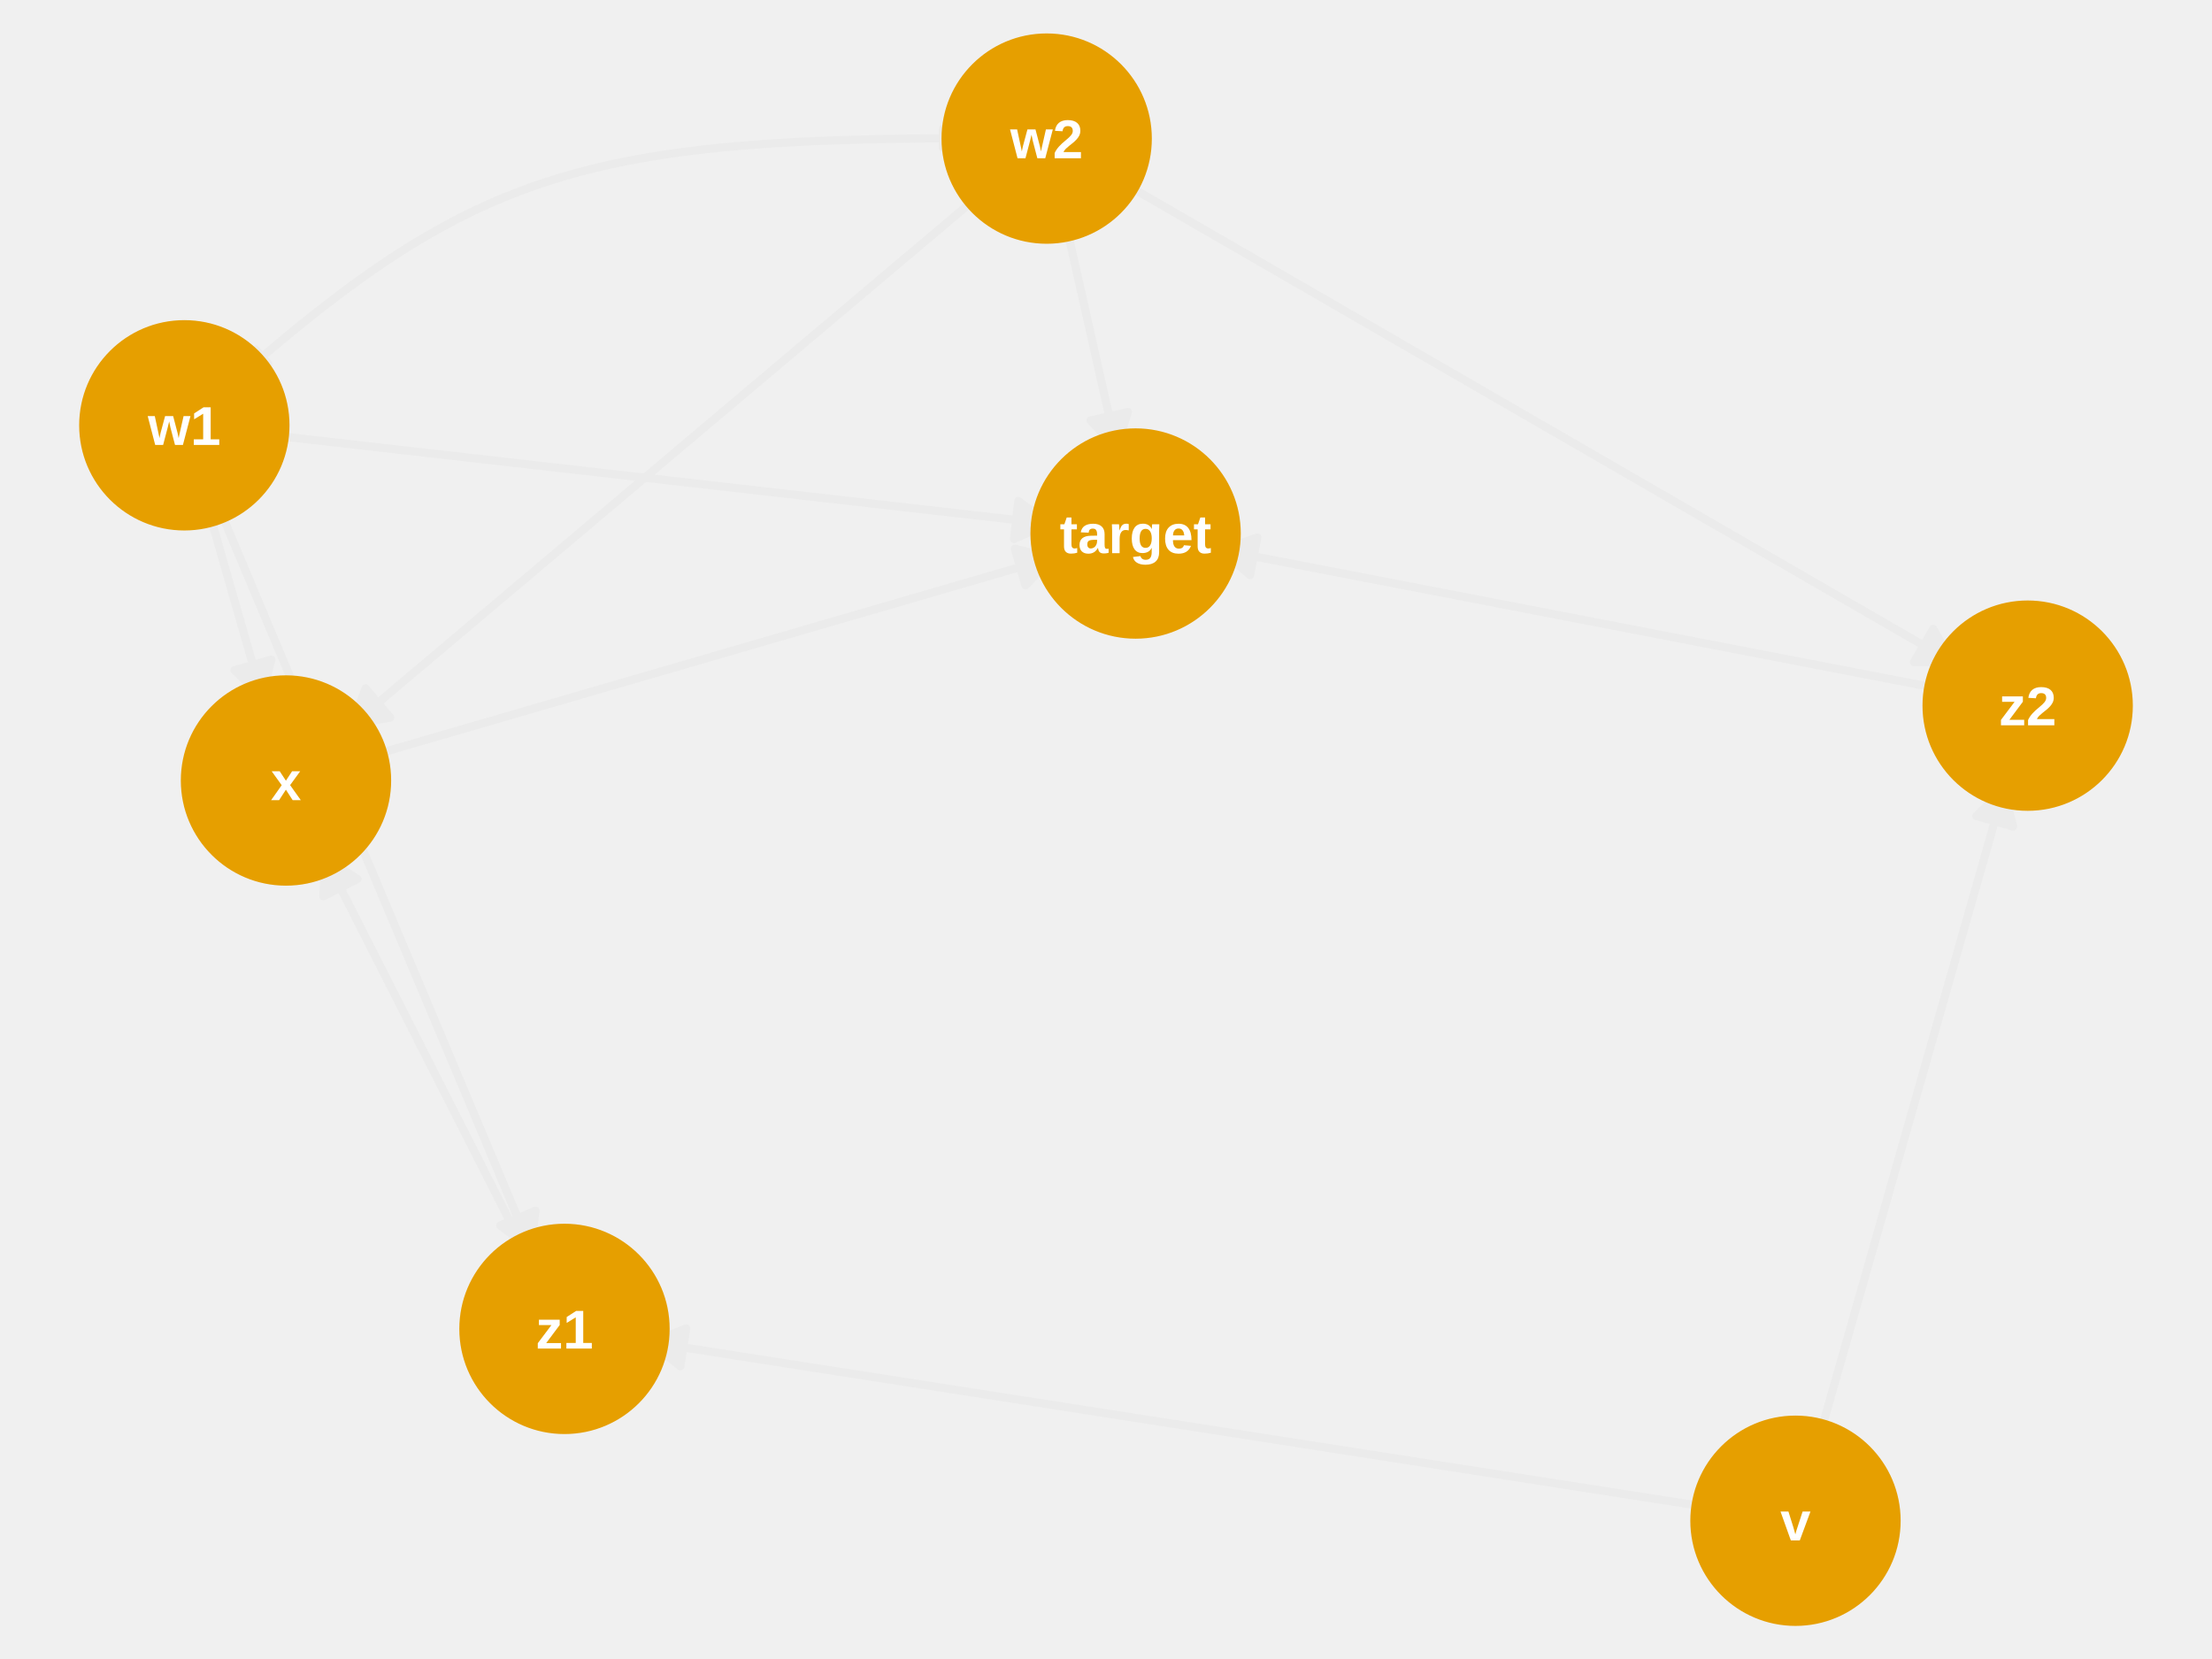
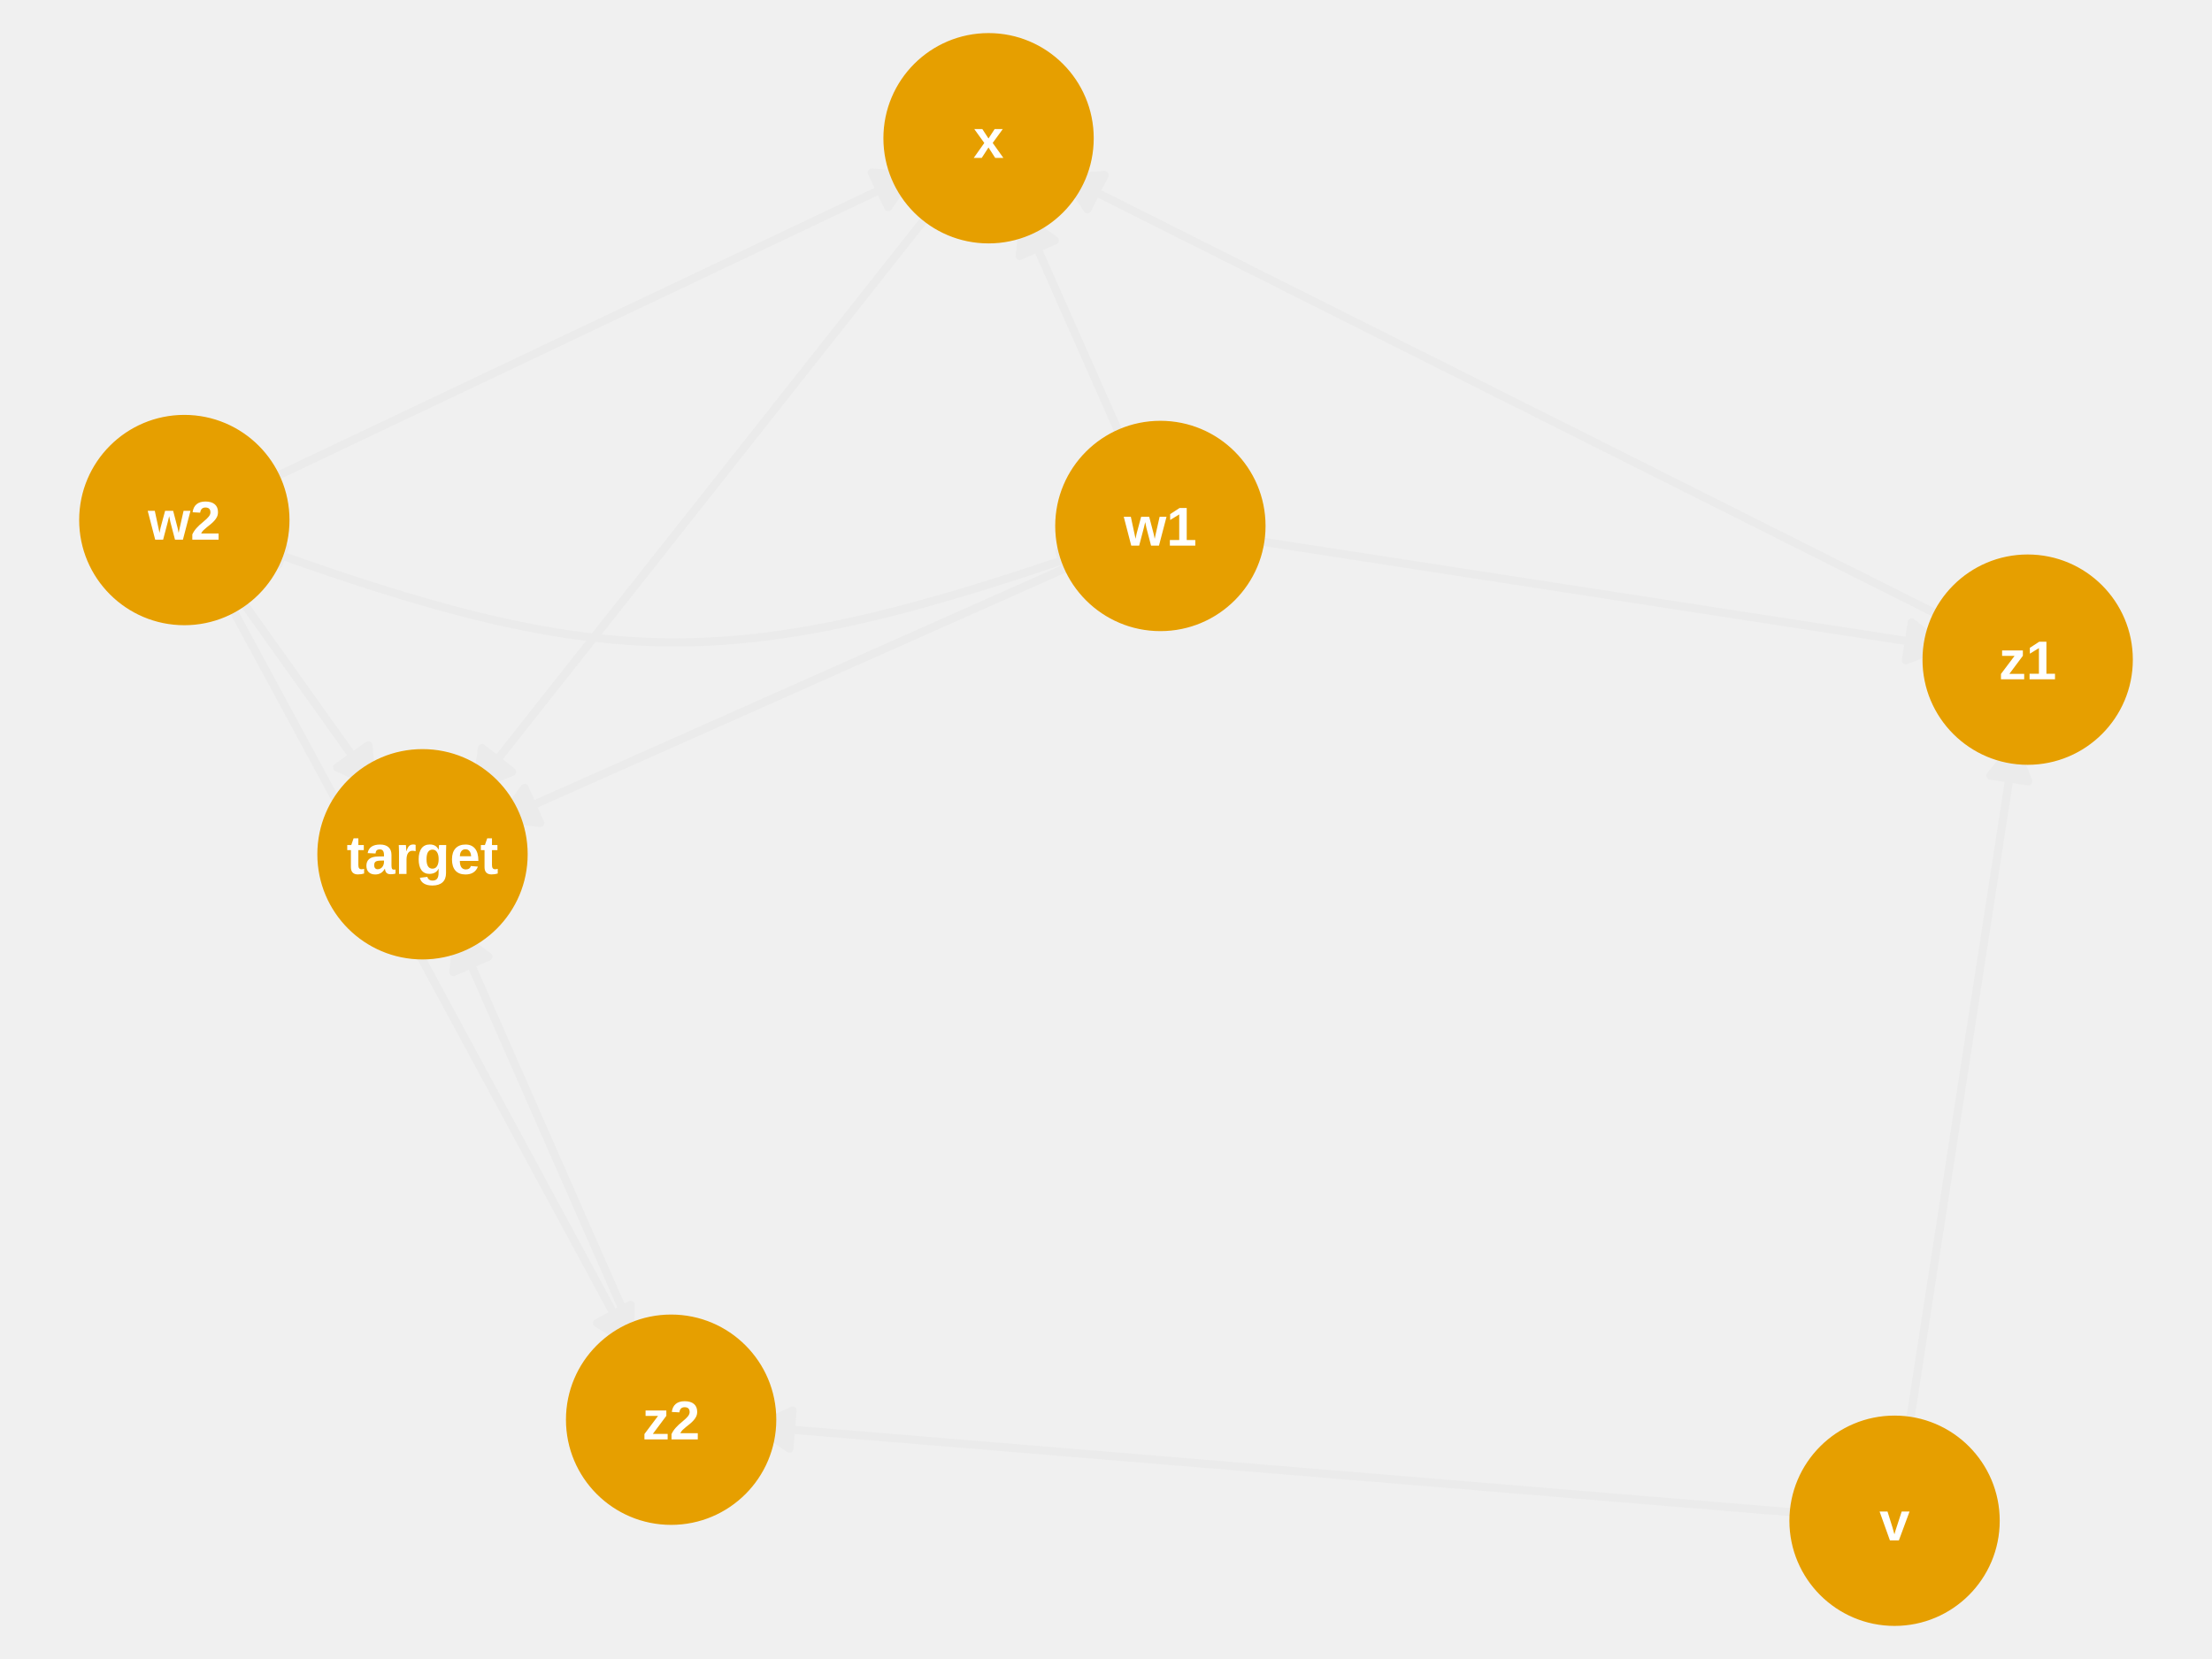
<svg xmlns="http://www.w3.org/2000/svg" class="svglite" width="576.00pt" height="432.00pt" viewBox="0 0 576.00 432.00">
  <defs>
    <style type="text/css">
    .svglite line, .svglite polyline, .svglite polygon, .svglite path, .svglite rect, .svglite circle {
      fill: none;
      stroke: #000000;
      stroke-linecap: round;
      stroke-linejoin: round;
      stroke-miterlimit: 10.00;
    }
    .svglite text {
      white-space: pre;
    }
  </style>
  </defs>
  <rect width="100%" height="100%" style="stroke: none; fill: none;" />
  <defs>
    <clipPath id="cpMC4wMHw1NzYuMDB8MC4wMHw0MzIuMDA=">
      <rect x="0.00" y="0.00" width="576.00" height="432.00" />
    </clipPath>
  </defs>
  <g clip-path="url(#cpMC4wMHw1NzYuMDB8MC4wMHw0MzIuMDA=)">
-     <polyline points="445.14,392.51 444.88,392.47 441.64,391.96 438.40,391.46 435.16,390.95 431.93,390.45 428.69,389.94 425.45,389.44 422.21,388.94 418.97,388.43 415.74,387.93 412.50,387.42 409.26,386.92 406.02,386.41 402.79,385.91 399.55,385.40 396.31,384.90 393.07,384.39 389.83,383.89 386.60,383.38 383.36,382.88 380.12,382.38 376.88,381.87 373.64,381.37 370.41,380.86 367.17,380.36 363.93,379.85 360.69,379.35 357.46,378.84 354.22,378.34 350.98,377.83 347.74,377.33 344.50,376.82 341.27,376.32 338.03,375.82 334.79,375.31 331.55,374.81 328.31,374.30 325.08,373.80 321.84,373.29 318.60,372.79 315.36,372.28 312.13,371.78 308.89,371.27 305.65,370.77 302.41,370.27 299.17,369.76 295.94,369.26 292.70,368.75 289.46,368.25 286.22,367.74 282.98,367.24 279.75,366.73 276.51,366.23 273.27,365.72 270.03,365.22 266.79,364.71 263.56,364.21 260.32,363.71 257.08,363.20 253.84,362.70 250.61,362.19 247.37,361.69 244.13,361.18 240.89,360.68 237.65,360.17 234.42,359.67 231.18,359.16 227.94,358.66 224.70,358.15 221.46,357.65 218.23,357.15 214.99,356.64 211.75,356.14 208.51,355.63 205.28,355.13 202.04,354.62 198.80,354.12 195.56,353.61 192.32,353.11 189.09,352.60 185.85,352.10 182.61,351.59 179.37,351.09 176.13,350.59 172.90,350.08 169.66,349.58 169.40,349.54 " style="stroke-width: 2.13; stroke: #EBEBEB; stroke-linecap: butt;" />
-     <polygon points="178.69,345.94 169.40,349.54 177.16,355.79 " style="stroke-width: 2.13; stroke: #EBEBEB; stroke-linecap: butt; fill: #EBEBEB;" />
-     <polyline points="473.75,374.19 474.26,372.42 474.87,370.27 475.48,368.13 476.09,365.98 476.70,363.84 477.31,361.70 477.92,359.55 478.53,357.41 479.15,355.26 479.76,353.12 480.37,350.98 480.98,348.83 481.59,346.69 482.20,344.55 482.81,342.40 483.42,340.26 484.03,338.11 484.64,335.97 485.25,333.83 485.86,331.68 486.47,329.54 487.08,327.39 487.70,325.25 488.31,323.11 488.92,320.96 489.53,318.82 490.14,316.67 490.75,314.53 491.36,312.39 491.97,310.24 492.58,308.10 493.19,305.95 493.80,303.81 494.41,301.67 495.02,299.52 495.63,297.38 496.24,295.23 496.86,293.09 497.47,290.95 498.08,288.80 498.69,286.66 499.30,284.51 499.91,282.37 500.52,280.23 501.13,278.08 501.74,275.94 502.35,273.79 502.96,271.65 503.57,269.51 504.18,267.36 504.79,265.22 505.40,263.07 506.02,260.93 506.63,258.79 507.24,256.64 507.85,254.50 508.46,252.36 509.07,250.21 509.68,248.07 510.29,245.92 510.90,243.78 511.51,241.64 512.12,239.49 512.73,237.35 513.34,235.20 513.95,233.06 514.57,230.92 515.18,228.77 515.79,226.63 516.40,224.48 517.01,222.34 517.62,220.20 518.23,218.05 518.84,215.91 519.45,213.76 520.06,211.62 520.67,209.48 521.28,207.33 521.79,205.56 " style="stroke-width: 2.13; stroke: #EBEBEB; stroke-linecap: butt;" />
-     <polygon points="524.21,215.22 521.79,205.56 514.63,212.49 " style="stroke-width: 2.13; stroke: #EBEBEB; stroke-linecap: butt; fill: #EBEBEB;" />
-     <polyline points="70.53,113.31 73.02,113.60 75.52,113.88 78.03,114.16 80.53,114.45 83.03,114.73 85.53,115.02 88.03,115.30 90.54,115.59 93.04,115.87 95.54,116.16 98.04,116.44 100.55,116.73 103.05,117.01 105.55,117.30 108.05,117.58 110.55,117.86 113.06,118.15 115.56,118.43 118.06,118.72 120.56,119.00 123.06,119.29 125.57,119.57 128.07,119.86 130.57,120.14 133.07,120.43 135.58,120.71 138.08,121.00 140.58,121.28 143.08,121.57 145.58,121.85 148.09,122.13 150.59,122.42 153.09,122.70 155.59,122.99 158.10,123.27 160.60,123.56 163.10,123.84 165.60,124.13 168.10,124.41 170.61,124.70 173.11,124.98 175.61,125.27 178.11,125.55 180.61,125.83 183.12,126.12 185.62,126.40 188.12,126.69 190.62,126.97 193.13,127.26 195.63,127.54 198.13,127.83 200.63,128.11 203.13,128.40 205.64,128.68 208.14,128.97 210.64,129.25 213.14,129.54 215.65,129.82 218.15,130.10 220.65,130.39 223.15,130.67 225.65,130.96 228.16,131.24 230.66,131.53 233.16,131.81 235.66,132.10 238.16,132.38 240.67,132.67 243.17,132.95 245.67,133.24 248.17,133.52 250.68,133.80 253.18,134.09 255.68,134.37 258.18,134.66 260.68,134.94 263.19,135.23 265.69,135.51 268.19,135.80 270.69,136.08 273.18,136.37 " style="stroke-width: 2.13; stroke: #EBEBEB; stroke-linecap: butt;" />
-     <polygon points="264.05,140.34 273.18,136.37 265.17,130.44 " style="stroke-width: 2.13; stroke: #EBEBEB; stroke-linecap: butt; fill: #EBEBEB;" />
-     <polyline points="54.24,132.55 54.42,133.17 54.68,134.10 54.95,135.04 55.22,135.97 55.49,136.91 55.75,137.84 56.02,138.78 56.29,139.71 56.56,140.64 56.82,141.58 57.09,142.51 57.36,143.45 57.63,144.38 57.89,145.32 58.16,146.25 58.43,147.18 58.70,148.12 58.96,149.05 59.23,149.99 59.50,150.92 59.76,151.85 60.03,152.79 60.30,153.72 60.57,154.66 60.83,155.59 61.10,156.53 61.37,157.46 61.64,158.39 61.90,159.33 62.17,160.26 62.44,161.20 62.71,162.13 62.97,163.07 63.24,164.00 63.51,164.93 63.78,165.87 64.04,166.80 64.31,167.74 64.58,168.67 64.85,169.61 65.11,170.54 65.38,171.47 65.65,172.41 65.91,173.34 66.18,174.28 66.45,175.21 66.72,176.14 66.98,177.08 67.25,178.01 67.52,178.95 67.79,179.88 68.05,180.82 68.23,181.44 " style="stroke-width: 2.13; stroke: #EBEBEB; stroke-linecap: butt;" />
-     <polygon points="61.07,174.51 68.23,181.44 70.65,171.77 " style="stroke-width: 2.13; stroke: #EBEBEB; stroke-linecap: butt; fill: #EBEBEB;" />
-     <polyline points="56.79,131.65 57.00,132.14 58.00,134.52 59.00,136.89 60.00,139.27 61.00,141.65 62.00,144.02 63.00,146.40 64.00,148.78 65.00,151.15 66.00,153.53 67.00,155.91 68.00,158.28 69.00,160.66 70.00,163.04 71.00,165.41 72.00,167.79 73.00,170.17 74.00,172.54 75.00,174.92 76.00,177.30 77.00,179.67 78.00,182.05 79.00,184.43 80.00,186.80 81.00,189.18 82.00,191.56 83.00,193.93 84.00,196.31 85.00,198.69 86.00,201.06 87.00,203.44 88.00,205.82 89.00,208.19 90.00,210.57 91.00,212.95 92.00,215.32 93.00,217.70 94.00,220.08 95.00,222.45 96.00,224.83 97.00,227.21 98.00,229.58 99.00,231.96 100.00,234.34 101.00,236.71 102.00,239.09 103.00,241.47 104.00,243.84 105.00,246.22 106.00,248.60 107.00,250.98 108.00,253.35 109.00,255.73 110.00,258.11 111.00,260.48 112.00,262.86 113.00,265.24 114.00,267.61 115.00,269.99 116.00,272.37 117.00,274.74 118.00,277.12 119.00,279.50 120.00,281.87 121.00,284.25 122.00,286.63 123.00,289.00 124.00,291.38 125.00,293.76 126.00,296.13 127.00,298.51 128.00,300.89 129.00,303.26 129.99,305.64 130.99,308.02 131.99,310.39 132.99,312.77 133.99,315.15 134.99,317.52 135.99,319.90 136.99,322.28 137.99,324.65 138.20,325.14 " style="stroke-width: 2.13; stroke: #EBEBEB; stroke-linecap: butt;" />
-     <polygon points="130.26,319.12 138.20,325.14 139.45,315.26 " style="stroke-width: 2.13; stroke: #EBEBEB; stroke-linecap: butt; fill: #EBEBEB;" />
-     <polyline points="277.53,58.21 277.70,58.94 277.93,59.98 278.17,61.02 278.40,62.06 278.63,63.10 278.87,64.14 279.10,65.18 279.34,66.22 279.57,67.25 279.80,68.29 280.04,69.33 280.27,70.37 280.51,71.41 280.74,72.45 280.97,73.49 281.21,74.53 281.44,75.56 281.68,76.60 281.91,77.64 282.14,78.68 282.38,79.72 282.61,80.76 282.85,81.80 283.08,82.84 283.31,83.87 283.55,84.91 283.78,85.95 284.01,86.99 284.25,88.03 284.48,89.07 284.72,90.11 284.95,91.15 285.18,92.18 285.42,93.22 285.65,94.26 285.89,95.30 286.12,96.34 286.35,97.38 286.59,98.42 286.82,99.46 287.06,100.49 287.29,101.53 287.52,102.57 287.76,103.61 287.99,104.65 288.23,105.69 288.46,106.73 288.69,107.77 288.93,108.80 289.16,109.84 289.40,110.88 289.63,111.92 289.86,112.96 290.10,114.00 290.33,115.04 290.57,116.08 290.73,116.81 " style="stroke-width: 2.13; stroke: #EBEBEB; stroke-linecap: butt;" />
-     <polygon points="283.98,109.48 290.73,116.81 293.69,107.29 " style="stroke-width: 2.13; stroke: #EBEBEB; stroke-linecap: butt; fill: #EBEBEB;" />
-     <polyline points="255.22,50.72 254.54,51.29 252.54,52.98 250.54,54.66 248.54,56.35 246.54,58.04 244.54,59.73 242.54,61.42 240.54,63.11 238.54,64.79 236.54,66.48 234.53,68.17 232.53,69.86 230.53,71.55 228.53,73.24 226.53,74.92 224.53,76.61 222.53,78.30 220.53,79.99 218.53,81.68 216.53,83.37 214.53,85.05 212.53,86.74 210.52,88.43 208.52,90.12 206.52,91.81 204.52,93.50 202.52,95.18 200.52,96.87 198.52,98.56 196.52,100.25 194.52,101.94 192.52,103.63 190.52,105.31 188.52,107.00 186.52,108.69 184.51,110.38 182.51,112.07 180.51,113.76 178.51,115.44 176.51,117.13 174.51,118.82 172.51,120.51 170.51,122.20 168.51,123.89 166.51,125.57 164.51,127.26 162.51,128.95 160.51,130.64 158.50,132.33 156.50,134.02 154.50,135.70 152.50,137.39 150.50,139.08 148.50,140.77 146.50,142.46 144.50,144.15 142.50,145.83 140.50,147.52 138.50,149.21 136.50,150.90 134.49,152.59 132.49,154.28 130.49,155.96 128.49,157.65 126.49,159.34 124.49,161.03 122.49,162.72 120.49,164.41 118.49,166.09 116.49,167.78 114.49,169.47 112.49,171.16 110.49,172.85 108.48,174.54 106.48,176.22 104.48,177.91 102.48,179.60 100.48,181.29 98.48,182.98 96.48,184.67 94.48,186.35 92.48,188.04 91.80,188.61 " style="stroke-width: 2.13; stroke: #EBEBEB; stroke-linecap: butt;" />
-     <polygon points="95.18,179.24 91.80,188.61 101.61,186.86 " style="stroke-width: 2.13; stroke: #EBEBEB; stroke-linecap: butt; fill: #EBEBEB;" />
-     <polyline points="292.18,47.44 293.19,48.02 295.77,49.52 298.35,51.01 300.93,52.50 303.51,53.99 306.09,55.48 308.67,56.97 311.25,58.46 313.83,59.96 316.41,61.45 319.00,62.94 321.58,64.43 324.16,65.92 326.74,67.41 329.32,68.90 331.90,70.40 334.48,71.89 337.06,73.38 339.64,74.87 342.22,76.36 344.80,77.85 347.38,79.34 349.96,80.84 352.54,82.33 355.12,83.82 357.70,85.31 360.28,86.80 362.86,88.29 365.44,89.79 368.02,91.28 370.60,92.77 373.18,94.26 375.76,95.75 378.34,97.24 380.92,98.73 383.50,100.23 386.08,101.72 388.66,103.21 391.24,104.70 393.82,106.19 396.40,107.68 398.98,109.17 401.56,110.67 404.15,112.16 406.73,113.65 409.31,115.14 411.89,116.63 414.47,118.12 417.05,119.61 419.63,121.11 422.21,122.60 424.79,124.09 427.37,125.58 429.95,127.07 432.53,128.56 435.11,130.06 437.69,131.55 440.27,133.04 442.85,134.53 445.43,136.02 448.01,137.51 450.59,139.00 453.17,140.50 455.75,141.99 458.33,143.48 460.91,144.97 463.49,146.46 466.07,147.95 468.65,149.44 471.23,150.94 473.81,152.43 476.39,153.92 478.97,155.41 481.55,156.90 484.13,158.39 486.72,159.89 489.30,161.38 491.88,162.87 494.46,164.36 497.04,165.85 499.62,167.34 502.20,168.83 504.78,170.33 507.36,171.82 508.37,172.40 " style="stroke-width: 2.13; stroke: #EBEBEB; stroke-linecap: butt;" />
-     <polygon points="498.40,172.40 508.37,172.40 503.39,163.77 " style="stroke-width: 2.13; stroke: #EBEBEB; stroke-linecap: butt; fill: #EBEBEB;" />
-     <polyline points="96.25,196.91 96.82,196.74 99.05,196.09 101.29,195.44 103.52,194.79 105.76,194.14 107.99,193.49 110.23,192.84 112.46,192.19 114.70,191.54 116.93,190.90 119.17,190.25 121.40,189.60 123.64,188.95 125.87,188.30 128.11,187.65 130.34,187.00 132.58,186.35 134.81,185.70 137.04,185.05 139.28,184.40 141.51,183.75 143.75,183.10 145.98,182.45 148.22,181.80 150.45,181.15 152.69,180.50 154.92,179.85 157.16,179.20 159.39,178.55 161.63,177.90 163.86,177.25 166.10,176.60 168.33,175.95 170.57,175.31 172.80,174.66 175.04,174.01 177.27,173.36 179.51,172.71 181.74,172.06 183.98,171.41 186.21,170.76 188.44,170.11 190.68,169.46 192.91,168.81 195.15,168.16 197.38,167.51 199.62,166.86 201.85,166.21 204.09,165.56 206.32,164.91 208.56,164.26 210.79,163.61 213.03,162.96 215.26,162.31 217.50,161.66 219.73,161.01 221.97,160.36 224.20,159.72 226.44,159.07 228.67,158.42 230.91,157.77 233.14,157.12 235.38,156.47 237.61,155.82 239.84,155.17 242.08,154.52 244.31,153.87 246.55,153.22 248.78,152.57 251.02,151.92 253.25,151.27 255.49,150.62 257.72,149.97 259.96,149.32 262.19,148.67 264.43,148.02 266.66,147.37 268.90,146.72 271.13,146.07 273.37,145.42 273.94,145.26 " style="stroke-width: 2.13; stroke: #EBEBEB; stroke-linecap: butt;" />
-     <polygon points="267.04,152.45 273.94,145.26 264.26,142.88 " style="stroke-width: 2.13; stroke: #EBEBEB; stroke-linecap: butt; fill: #EBEBEB;" />
-     <polyline points="136.73,325.82 136.01,324.41 135.27,322.96 134.54,321.52 133.81,320.08 133.08,318.64 132.34,317.19 131.61,315.75 130.88,314.31 130.15,312.87 129.41,311.42 128.68,309.98 127.95,308.54 127.21,307.10 126.48,305.65 125.75,304.21 125.02,302.77 124.28,301.33 123.55,299.88 122.82,298.44 122.09,297.00 121.35,295.56 120.62,294.11 119.89,292.67 119.16,291.23 118.42,289.79 117.69,288.34 116.96,286.90 116.23,285.46 115.49,284.02 114.76,282.57 114.03,281.13 113.30,279.69 112.56,278.25 111.83,276.80 111.10,275.36 110.37,273.92 109.63,272.48 108.90,271.03 108.17,269.59 107.44,268.15 106.70,266.71 105.97,265.26 105.24,263.82 104.51,262.38 103.77,260.94 103.04,259.49 102.31,258.05 101.58,256.61 100.84,255.17 100.11,253.72 99.38,252.28 98.65,250.84 97.91,249.40 97.18,247.95 96.45,246.51 95.71,245.07 94.98,243.63 94.25,242.18 93.52,240.74 92.78,239.30 92.05,237.86 91.32,236.41 90.59,234.97 89.85,233.53 89.12,232.09 88.39,230.64 87.66,229.20 86.92,227.76 86.19,226.32 85.46,224.87 84.74,223.46 " style="stroke-width: 2.13; stroke: #EBEBEB; stroke-linecap: butt;" />
-     <polygon points="93.09,228.89 84.74,223.46 84.20,233.40 " style="stroke-width: 2.13; stroke: #EBEBEB; stroke-linecap: butt; fill: #EBEBEB;" />
-     <polyline points="505.73,179.45 504.54,179.22 502.19,178.77 499.84,178.32 497.50,177.86 495.15,177.41 492.81,176.96 490.46,176.51 488.11,176.05 485.77,175.60 483.42,175.15 481.07,174.69 478.73,174.24 476.38,173.79 474.03,173.34 471.69,172.88 469.34,172.43 467.00,171.98 464.65,171.53 462.30,171.07 459.96,170.62 457.61,170.17 455.26,169.71 452.92,169.26 450.57,168.81 448.23,168.36 445.88,167.90 443.53,167.45 441.19,167.00 438.84,166.54 436.49,166.09 434.15,165.64 431.80,165.19 429.45,164.73 427.11,164.28 424.76,163.83 422.42,163.38 420.07,162.92 417.72,162.47 415.38,162.02 413.03,161.56 410.68,161.11 408.34,160.66 405.99,160.21 403.65,159.75 401.30,159.30 398.95,158.85 396.61,158.40 394.26,157.94 391.91,157.49 389.57,157.04 387.22,156.58 384.87,156.13 382.53,155.68 380.18,155.23 377.84,154.77 375.49,154.32 373.14,153.87 370.80,153.42 368.45,152.96 366.10,152.51 363.76,152.06 361.41,151.60 359.07,151.15 356.72,150.70 354.37,150.25 352.03,149.79 349.68,149.34 347.33,148.89 344.99,148.44 342.64,147.98 340.29,147.53 337.95,147.08 335.60,146.62 333.26,146.17 330.91,145.72 328.56,145.27 326.22,144.81 323.87,144.36 321.52,143.91 319.18,143.46 317.98,143.22 " style="stroke-width: 2.13; stroke: #EBEBEB; stroke-linecap: butt;" />
-     <polygon points="327.40,139.97 317.98,143.22 325.51,149.75 " style="stroke-width: 2.13; stroke: #EBEBEB; stroke-linecap: butt; fill: #EBEBEB;" />
-     <polyline points="64.99,95.73 65.25,95.49 67.29,93.74 69.31,92.02 71.31,90.34 73.29,88.69 75.24,87.07 77.18,85.48 79.10,83.93 81.01,82.41 82.89,80.91 84.77,79.45 86.63,78.03 88.47,76.63 90.30,75.26 92.13,73.92 93.94,72.61 95.74,71.33 97.53,70.08 99.32,68.86 101.10,67.67 102.88,66.50 104.65,65.36 106.41,64.25 108.17,63.17 109.94,62.11 111.70,61.08 113.46,60.08 115.22,59.10 116.98,58.15 118.74,57.22 120.51,56.32 122.29,55.44 124.07,54.59 125.85,53.76 127.65,52.96 129.45,52.17 131.26,51.41 133.08,50.68 134.91,49.96 136.76,49.27 138.62,48.60 140.49,47.95 142.37,47.33 144.28,46.72 146.20,46.13 148.13,45.57 150.09,45.02 152.06,44.50 154.06,43.99 156.08,43.50 158.12,43.04 160.18,42.58 162.27,42.15 164.38,41.74 166.52,41.34 168.68,40.96 170.88,40.60 173.10,40.25 175.35,39.92 177.63,39.61 179.95,39.31 182.30,39.02 184.68,38.76 187.09,38.50 189.54,38.26 192.03,38.04 194.56,37.83 197.12,37.63 199.72,37.44 202.36,37.27 205.05,37.11 207.77,36.96 210.54,36.83 213.36,36.70 216.21,36.59 219.12,36.49 222.07,36.40 225.06,36.32 228.11,36.24 231.20,36.18 234.35,36.13 237.55,36.09 240.80,36.05 244.10,36.03 247.46,36.01 249.87,36.02 " style="stroke-width: 2.13; stroke: #EBEBEB; stroke-linecap: butt;" />
-     <polygon points="66.57,91.00 64.99,95.73 69.87,94.73 " style="stroke-width: 2.13; stroke: #EBEBEB; stroke-linecap: butt; fill: #EBEBEB;" />
-     <polygon points="245.55,38.50 249.87,36.02 245.57,33.51 " style="stroke-width: 2.13; stroke: #EBEBEB; stroke-linecap: butt; fill: #EBEBEB;" />
-     <circle cx="295.71" cy="138.93" r="27.03" style="stroke-width: 0.71; stroke: #E69F00; fill: #E69F00;" />
-     <circle cx="467.54" cy="396.00" r="27.03" style="stroke-width: 0.71; stroke: #E69F00; fill: #E69F00;" />
-     <circle cx="48.00" cy="110.75" r="27.03" style="stroke-width: 0.71; stroke: #E69F00; fill: #E69F00;" />
-     <circle cx="272.55" cy="36.09" r="27.03" style="stroke-width: 0.71; stroke: #E69F00; fill: #E69F00;" />
-     <circle cx="74.47" cy="203.24" r="27.03" style="stroke-width: 0.71; stroke: #E69F00; fill: #E69F00;" />
-     <circle cx="146.99" cy="346.04" r="27.03" style="stroke-width: 0.71; stroke: #E69F00; fill: #E69F00;" />
-     <circle cx="528.00" cy="183.75" r="27.03" style="stroke-width: 0.71; stroke: #E69F00; fill: #E69F00;" />
-     <text x="295.71" y="144.04" text-anchor="middle" style="font-size: 14.23px; font-weight: bold;fill: #FFFFFF; font-family: &quot;Arial&quot;;" textLength="39.51px" lengthAdjust="spacingAndGlyphs">target</text>
-     <text x="467.54" y="401.12" text-anchor="middle" style="font-size: 14.23px; font-weight: bold;fill: #FFFFFF; font-family: &quot;Arial&quot;;" textLength="7.91px" lengthAdjust="spacingAndGlyphs">v</text>
-     <text x="48.00" y="115.86" text-anchor="middle" style="font-size: 14.23px; font-weight: bold;fill: #FFFFFF; font-family: &quot;Arial&quot;;" textLength="18.96px" lengthAdjust="spacingAndGlyphs">w1</text>
-     <text x="272.55" y="41.21" text-anchor="middle" style="font-size: 14.23px; font-weight: bold;fill: #FFFFFF; font-family: &quot;Arial&quot;;" textLength="18.96px" lengthAdjust="spacingAndGlyphs">w2</text>
-     <text x="74.47" y="208.35" text-anchor="middle" style="font-size: 14.23px; font-weight: bold;fill: #FFFFFF; font-family: &quot;Arial&quot;;" textLength="7.91px" lengthAdjust="spacingAndGlyphs">x</text>
-     <text x="146.99" y="351.16" text-anchor="middle" style="font-size: 14.23px; font-weight: bold;fill: #FFFFFF; font-family: &quot;Arial&quot;;" textLength="15.02px" lengthAdjust="spacingAndGlyphs">z1</text>
-     <text x="528.00" y="188.86" text-anchor="middle" style="font-size: 14.23px; font-weight: bold;fill: #FFFFFF; font-family: &quot;Arial&quot;;" textLength="15.02px" lengthAdjust="spacingAndGlyphs">z2</text>
+     <polyline points="496.81,373.59 496.84,373.35 497.19,371.09 497.54,368.82 497.89,366.56 498.24,364.29 498.59,362.03 498.94,359.76 499.29,357.50 499.64,355.23 499.99,352.97 500.34,350.70 500.69,348.44 501.04,346.17 501.39,343.91 501.74,341.64 502.09,339.38 502.44,337.11 502.79,334.85 503.14,332.58 503.49,330.32 503.84,328.05 504.19,325.79 504.54,323.52 504.90,321.26 505.25,318.99 505.60,316.73 505.95,314.46 506.30,312.20 506.65,309.93 507.00,307.67 507.35,305.40 507.70,303.14 508.05,300.87 508.40,298.61 508.75,296.34 509.10,294.08 509.45,291.81 509.80,289.55 510.15,287.28 510.50,285.02 510.85,282.75 511.20,280.49 511.55,278.22 511.90,275.96 512.25,273.69 512.60,271.43 512.95,269.16 513.30,266.90 513.65,264.63 514.00,262.37 514.35,260.10 514.70,257.84 515.05,255.57 515.40,253.31 515.75,251.04 516.10,248.78 516.45,246.51 516.80,244.25 517.15,241.99 517.50,239.72 517.85,237.46 518.20,235.19 518.55,232.93 518.90,230.66 519.25,228.40 519.60,226.13 519.95,223.87 520.30,221.60 520.65,219.34 521.00,217.07 521.35,214.81 521.70,212.54 522.05,210.28 522.40,208.01 522.75,205.75 523.10,203.48 523.45,201.22 523.80,198.95 524.15,196.69 524.50,194.42 524.54,194.18 " style="stroke-width: 2.13; stroke: #EBEBEB; stroke-linecap: butt;" />
+     <polygon points="528.14,203.47 524.54,194.18 518.30,201.95 " style="stroke-width: 2.13; stroke: #EBEBEB; stroke-linecap: butt; fill: #EBEBEB;" />
+     <polyline points="470.74,394.13 467.60,393.87 464.38,393.61 461.16,393.34 457.94,393.08 454.73,392.81 451.51,392.55 448.29,392.28 445.07,392.01 441.85,391.75 438.64,391.48 435.42,391.22 432.20,390.95 428.98,390.69 425.76,390.42 422.55,390.15 419.33,389.89 416.11,389.62 412.89,389.36 409.67,389.09 406.46,388.83 403.24,388.56 400.02,388.29 396.80,388.03 393.58,387.76 390.37,387.50 387.15,387.23 383.93,386.97 380.71,386.70 377.49,386.43 374.28,386.17 371.06,385.90 367.84,385.64 364.62,385.37 361.40,385.10 358.19,384.84 354.97,384.57 351.75,384.31 348.53,384.04 345.31,383.78 342.10,383.51 338.88,383.24 335.66,382.98 332.44,382.71 329.22,382.45 326.00,382.18 322.79,381.92 319.57,381.65 316.35,381.38 313.13,381.12 309.91,380.85 306.70,380.59 303.48,380.32 300.26,380.06 297.04,379.79 293.82,379.52 290.61,379.26 287.39,378.99 284.17,378.73 280.95,378.46 277.73,378.20 274.52,377.93 271.30,377.66 268.08,377.40 264.86,377.13 261.64,376.87 258.43,376.60 255.21,376.34 251.99,376.07 248.77,375.80 245.55,375.54 242.34,375.27 239.12,375.01 235.90,374.74 232.68,374.48 229.46,374.21 226.25,373.94 223.03,373.68 219.81,373.41 216.59,373.15 213.37,372.88 210.16,372.62 206.94,372.35 203.72,372.08 200.50,371.82 197.36,371.56 " style="stroke-width: 2.13; stroke: #EBEBEB; stroke-linecap: butt;" />
+     <polygon points="206.37,367.30 197.36,371.56 205.55,377.23 " style="stroke-width: 2.13; stroke: #EBEBEB; stroke-linecap: butt; fill: #EBEBEB;" />
+     <polyline points="281.44,146.18 280.81,146.46 278.87,147.33 276.93,148.19 274.99,149.05 273.05,149.92 271.11,150.78 269.17,151.64 267.23,152.51 265.29,153.37 263.35,154.23 261.41,155.10 259.46,155.96 257.52,156.82 255.58,157.69 253.64,158.55 251.70,159.42 249.76,160.28 247.82,161.14 245.88,162.01 243.94,162.87 242.00,163.73 240.06,164.60 238.12,165.46 236.17,166.32 234.23,167.19 232.29,168.05 230.35,168.91 228.41,169.78 226.47,170.64 224.53,171.50 222.59,172.37 220.65,173.23 218.71,174.10 216.77,174.96 214.83,175.82 212.88,176.69 210.94,177.55 209.00,178.41 207.06,179.28 205.12,180.14 203.18,181.00 201.24,181.87 199.30,182.73 197.36,183.59 195.42,184.46 193.48,185.32 191.54,186.18 189.59,187.05 187.65,187.91 185.71,188.78 183.77,189.64 181.83,190.50 179.89,191.37 177.95,192.23 176.01,193.09 174.07,193.96 172.13,194.82 170.19,195.68 168.24,196.55 166.30,197.41 164.36,198.27 162.42,199.14 160.48,200.00 158.54,200.87 156.60,201.73 154.66,202.59 152.72,203.46 150.78,204.32 148.84,205.18 146.90,206.05 144.95,206.91 143.01,207.77 141.07,208.64 139.13,209.50 137.19,210.36 135.25,211.23 133.31,212.09 131.37,212.95 130.74,213.24 " style="stroke-width: 2.13; stroke: #EBEBEB; stroke-linecap: butt;" />
+     <polygon points="136.60,205.18 130.74,213.24 140.65,214.28 " style="stroke-width: 2.13; stroke: #EBEBEB; stroke-linecap: butt; fill: #EBEBEB;" />
+     <polyline points="292.98,116.23 292.67,115.55 292.22,114.53 291.77,113.51 291.32,112.49 290.86,111.47 290.41,110.45 289.96,109.43 289.51,108.41 289.06,107.39 288.61,106.37 288.15,105.35 287.70,104.33 287.25,103.31 286.80,102.29 286.35,101.27 285.89,100.25 285.44,99.23 284.99,98.21 284.54,97.19 284.09,96.17 283.63,95.15 283.18,94.13 282.73,93.11 282.28,92.09 281.83,91.07 281.37,90.05 280.92,89.03 280.47,88.01 280.02,86.99 279.57,85.97 279.11,84.95 278.66,83.93 278.21,82.91 277.76,81.89 277.31,80.87 276.86,79.85 276.40,78.83 275.95,77.81 275.50,76.79 275.05,75.77 274.60,74.75 274.14,73.73 273.69,72.71 273.24,71.69 272.79,70.67 272.34,69.65 271.88,68.63 271.43,67.61 270.98,66.59 270.53,65.58 270.08,64.56 269.62,63.54 269.17,62.52 268.72,61.50 268.27,60.48 267.82,59.46 267.36,58.44 266.91,57.42 266.61,56.73 " style="stroke-width: 2.13; stroke: #EBEBEB; stroke-linecap: butt;" />
+     <polygon points="274.66,62.60 266.61,56.73 265.55,66.64 " style="stroke-width: 2.13; stroke: #EBEBEB; stroke-linecap: butt; fill: #EBEBEB;" />
+     <polyline points="324.58,140.42 324.97,140.48 327.26,140.83 329.54,141.18 331.82,141.53 334.10,141.89 336.38,142.24 338.66,142.59 340.94,142.94 343.22,143.29 345.51,143.64 347.79,144.00 350.07,144.35 352.35,144.70 354.63,145.05 356.91,145.40 359.19,145.75 361.47,146.10 363.75,146.46 366.04,146.81 368.32,147.16 370.60,147.51 372.88,147.86 375.16,148.21 377.44,148.57 379.72,148.92 382.00,149.27 384.29,149.62 386.57,149.97 388.85,150.32 391.13,150.68 393.41,151.03 395.69,151.38 397.97,151.73 400.25,152.08 402.54,152.43 404.82,152.79 407.10,153.14 409.38,153.49 411.66,153.84 413.94,154.19 416.22,154.54 418.50,154.90 420.78,155.25 423.07,155.60 425.35,155.95 427.63,156.30 429.91,156.65 432.19,157.00 434.47,157.36 436.75,157.71 439.03,158.06 441.32,158.41 443.60,158.76 445.88,159.11 448.16,159.47 450.44,159.82 452.72,160.17 455.00,160.52 457.28,160.87 459.56,161.22 461.85,161.58 464.13,161.93 466.41,162.28 468.69,162.63 470.97,162.98 473.25,163.33 475.53,163.69 477.81,164.04 480.10,164.39 482.38,164.74 484.66,165.09 486.94,165.44 489.22,165.80 491.50,166.15 493.78,166.50 496.06,166.85 498.34,167.20 500.63,167.55 502.91,167.90 505.19,168.26 505.59,168.32 " style="stroke-width: 2.13; stroke: #EBEBEB; stroke-linecap: butt;" />
+     <polygon points="496.30,171.93 505.59,168.32 497.82,162.08 " style="stroke-width: 2.13; stroke: #EBEBEB; stroke-linecap: butt; fill: #EBEBEB;" />
+     <polyline points="61.16,153.88 61.78,154.76 62.41,155.64 63.04,156.52 63.66,157.40 64.29,158.27 64.91,159.15 65.54,160.03 66.17,160.91 66.79,161.79 67.42,162.67 68.05,163.55 68.67,164.43 69.30,165.31 69.93,166.19 70.55,167.07 71.18,167.95 71.81,168.82 72.43,169.70 73.06,170.58 73.68,171.46 74.31,172.34 74.94,173.22 75.56,174.10 76.19,174.98 76.82,175.86 77.44,176.74 78.07,177.62 78.70,178.50 79.32,179.37 79.95,180.25 80.58,181.13 81.20,182.01 81.83,182.89 82.46,183.77 83.08,184.65 83.71,185.53 84.33,186.41 84.96,187.29 85.59,188.17 86.21,189.05 86.84,189.92 87.47,190.80 88.09,191.68 88.72,192.56 89.35,193.44 89.97,194.32 90.60,195.20 91.23,196.08 91.85,196.96 92.48,197.84 93.11,198.72 93.73,199.60 94.36,200.47 94.98,201.35 95.61,202.23 96.24,203.11 96.86,203.99 " style="stroke-width: 2.13; stroke: #EBEBEB; stroke-linecap: butt;" />
+     <polygon points="87.80,199.85 96.86,203.99 95.91,194.07 " style="stroke-width: 2.13; stroke: #EBEBEB; stroke-linecap: butt; fill: #EBEBEB;" />
+     <polyline points="68.49,125.69 69.15,125.37 71.27,124.37 73.38,123.37 75.50,122.36 77.62,121.36 79.73,120.35 81.85,119.35 83.96,118.35 86.08,117.34 88.19,116.34 90.31,115.33 92.42,114.33 94.54,113.32 96.65,112.32 98.77,111.32 100.88,110.31 103.00,109.31 105.12,108.30 107.23,107.30 109.35,106.29 111.46,105.29 113.58,104.29 115.69,103.28 117.81,102.28 119.92,101.27 122.04,100.27 124.15,99.27 126.27,98.26 128.38,97.26 130.50,96.25 132.62,95.25 134.73,94.24 136.85,93.24 138.96,92.24 141.08,91.23 143.19,90.23 145.31,89.22 147.42,88.22 149.54,87.21 151.65,86.21 153.77,85.21 155.88,84.20 158.00,83.20 160.12,82.19 162.23,81.19 164.35,80.19 166.46,79.18 168.58,78.18 170.69,77.17 172.81,76.17 174.92,75.16 177.04,74.16 179.15,73.16 181.27,72.15 183.38,71.15 185.50,70.14 187.62,69.14 189.73,68.13 191.85,67.13 193.96,66.13 196.08,65.12 198.19,64.12 200.31,63.11 202.42,62.11 204.54,61.11 206.65,60.10 208.77,59.10 210.88,58.09 213.00,57.09 215.12,56.08 217.23,55.08 219.35,54.08 221.46,53.07 223.58,52.07 225.69,51.06 227.81,50.06 229.92,49.05 232.04,48.05 234.15,47.05 236.27,46.04 236.94,45.73 " style="stroke-width: 2.13; stroke: #EBEBEB; stroke-linecap: butt;" />
+     <polygon points="231.28,53.93 236.94,45.73 227.01,44.93 " style="stroke-width: 2.13; stroke: #EBEBEB; stroke-linecap: butt; fill: #EBEBEB;" />
+     <polyline points="58.79,155.36 59.52,156.71 60.80,159.08 62.08,161.45 63.36,163.81 64.64,166.18 65.93,168.55 67.21,170.91 68.49,173.28 69.77,175.65 71.05,178.01 72.33,180.38 73.61,182.75 74.89,185.11 76.17,187.48 77.45,189.84 78.73,192.21 80.01,194.58 81.29,196.94 82.57,199.31 83.85,201.68 85.13,204.04 86.41,206.41 87.69,208.78 88.97,211.14 90.25,213.51 91.53,215.88 92.81,218.24 94.09,220.61 95.37,222.97 96.65,225.34 97.93,227.71 99.22,230.07 100.50,232.44 101.78,234.81 103.06,237.17 104.34,239.54 105.62,241.91 106.90,244.27 108.18,246.64 109.46,249.00 110.74,251.37 112.02,253.74 113.30,256.10 114.58,258.47 115.86,260.84 117.14,263.20 118.42,265.57 119.70,267.94 120.98,270.30 122.26,272.67 123.54,275.04 124.82,277.40 126.10,279.77 127.38,282.13 128.66,284.50 129.94,286.87 131.22,289.23 132.50,291.60 133.79,293.97 135.07,296.33 136.35,298.70 137.63,301.07 138.91,303.43 140.19,305.80 141.47,308.17 142.75,310.53 144.03,312.90 145.31,315.26 146.59,317.63 147.87,320.00 149.15,322.36 150.43,324.73 151.71,327.10 152.99,329.46 154.27,331.83 155.55,334.20 156.83,336.56 158.11,338.93 159.39,341.30 160.67,343.66 161.95,346.03 163.23,348.39 163.97,349.75 " style="stroke-width: 2.13; stroke: #EBEBEB; stroke-linecap: butt;" />
+     <polygon points="155.48,344.53 163.97,349.75 164.24,339.79 " style="stroke-width: 2.13; stroke: #EBEBEB; stroke-linecap: butt; fill: #EBEBEB;" />
+     <polyline points="243.36,53.79 242.53,54.83 241.04,56.72 239.56,58.60 238.07,60.48 236.58,62.37 235.09,64.25 233.60,66.13 232.11,68.02 230.62,69.90 229.13,71.78 227.64,73.67 226.16,75.55 224.67,77.43 223.18,79.32 221.69,81.20 220.20,83.08 218.71,84.97 217.22,86.85 215.73,88.73 214.24,90.62 212.76,92.50 211.27,94.38 209.78,96.27 208.29,98.15 206.80,100.03 205.31,101.92 203.82,103.80 202.33,105.68 200.84,107.57 199.35,109.45 197.87,111.33 196.38,113.22 194.89,115.10 193.40,116.98 191.91,118.87 190.42,120.75 188.93,122.63 187.44,124.52 185.95,126.40 184.47,128.29 182.98,130.17 181.49,132.05 180.00,133.94 178.51,135.82 177.02,137.70 175.53,139.59 174.04,141.47 172.55,143.35 171.07,145.24 169.58,147.12 168.09,149.00 166.60,150.89 165.11,152.77 163.62,154.65 162.13,156.54 160.64,158.42 159.15,160.30 157.67,162.19 156.18,164.07 154.69,165.95 153.20,167.84 151.71,169.72 150.22,171.60 148.73,173.49 147.24,175.37 145.75,177.25 144.26,179.14 142.78,181.02 141.29,182.90 139.80,184.79 138.31,186.67 136.82,188.55 135.33,190.44 133.84,192.32 132.35,194.20 130.86,196.09 129.38,197.97 127.89,199.85 126.40,201.74 124.91,203.62 124.08,204.66 " style="stroke-width: 2.13; stroke: #EBEBEB; stroke-linecap: butt;" />
+     <polygon points="125.53,194.81 124.08,204.66 133.34,200.98 " style="stroke-width: 2.13; stroke: #EBEBEB; stroke-linecap: butt; fill: #EBEBEB;" />
+     <polyline points="507.73,161.60 506.14,160.80 503.40,159.43 500.67,158.06 497.94,156.69 495.20,155.32 492.47,153.94 489.74,152.57 487.00,151.20 484.27,149.83 481.54,148.46 478.80,147.09 476.07,145.72 473.34,144.34 470.60,142.97 467.87,141.60 465.14,140.23 462.41,138.86 459.67,137.49 456.94,136.12 454.21,134.74 451.47,133.37 448.74,132.00 446.01,130.63 443.27,129.26 440.54,127.89 437.81,126.51 435.07,125.14 432.34,123.77 429.61,122.40 426.88,121.03 424.14,119.66 421.41,118.29 418.68,116.91 415.94,115.54 413.21,114.17 410.48,112.80 407.74,111.43 405.01,110.06 402.28,108.69 399.54,107.31 396.81,105.94 394.08,104.57 391.34,103.20 388.61,101.83 385.88,100.46 383.15,99.09 380.41,97.71 377.68,96.34 374.95,94.97 372.21,93.60 369.48,92.23 366.75,90.86 364.01,89.49 361.28,88.11 358.55,86.74 355.81,85.37 353.08,84.00 350.35,82.63 347.62,81.26 344.88,79.89 342.15,78.51 339.42,77.14 336.68,75.77 333.95,74.40 331.22,73.03 328.48,71.66 325.75,70.29 323.02,68.91 320.28,67.54 317.55,66.17 314.82,64.80 312.08,63.43 309.35,62.06 306.62,60.69 303.89,59.31 301.15,57.94 298.42,56.57 295.69,55.20 292.95,53.83 290.22,52.46 287.49,51.09 284.75,49.71 282.02,48.34 279.29,46.97 277.69,46.17 " style="stroke-width: 2.13; stroke: #EBEBEB; stroke-linecap: butt;" />
+     <polygon points="287.64,45.59 277.69,46.17 283.17,54.49 " style="stroke-width: 2.13; stroke: #EBEBEB; stroke-linecap: butt; fill: #EBEBEB;" />
+     <polyline points="165.63,348.93 165.60,348.87 164.95,347.38 164.29,345.90 163.64,344.41 162.99,342.92 162.33,341.43 161.68,339.95 161.03,338.46 160.37,336.97 159.72,335.49 159.06,334.00 158.41,332.51 157.76,331.02 157.10,329.54 156.45,328.05 155.79,326.56 155.14,325.07 154.49,323.59 153.83,322.10 153.18,320.61 152.52,319.13 151.87,317.64 151.22,316.15 150.56,314.66 149.91,313.18 149.25,311.69 148.60,310.20 147.95,308.71 147.29,307.23 146.64,305.74 145.99,304.25 145.33,302.77 144.68,301.28 144.02,299.79 143.37,298.30 142.72,296.82 142.06,295.33 141.41,293.84 140.75,292.35 140.10,290.87 139.45,289.38 138.79,287.89 138.14,286.41 137.48,284.92 136.83,283.43 136.18,281.94 135.52,280.46 134.87,278.97 134.21,277.48 133.56,275.99 132.91,274.51 132.25,273.02 131.60,271.53 130.94,270.05 130.29,268.56 129.64,267.07 128.98,265.58 128.33,264.10 127.68,262.61 127.02,261.12 126.37,259.64 125.71,258.15 125.06,256.66 124.41,255.17 123.75,253.69 123.10,252.20 122.44,250.71 121.79,249.22 121.14,247.74 120.48,246.25 119.83,244.76 119.17,243.28 119.15,243.21 " style="stroke-width: 2.13; stroke: #EBEBEB; stroke-linecap: butt;" />
+     <polygon points="127.18,249.11 119.15,243.21 118.06,253.12 " style="stroke-width: 2.13; stroke: #EBEBEB; stroke-linecap: butt; fill: #EBEBEB;" />
+     <polyline points="280.76,144.47 279.27,144.99 276.19,146.04 273.15,147.06 270.16,148.06 267.21,149.03 264.30,149.98 261.43,150.90 258.60,151.79 255.80,152.67 253.04,153.51 250.32,154.33 247.64,155.13 244.98,155.90 242.36,156.64 239.77,157.36 237.22,158.06 234.69,158.73 232.19,159.37 229.71,159.99 227.27,160.59 224.84,161.15 222.45,161.70 220.07,162.22 217.72,162.71 215.39,163.18 213.07,163.62 210.78,164.04 208.51,164.43 206.25,164.80 204.00,165.14 201.77,165.45 199.56,165.75 197.36,166.01 195.17,166.25 192.98,166.47 190.81,166.66 188.65,166.82 186.49,166.96 184.34,167.07 182.20,167.16 180.06,167.23 177.92,167.26 175.78,167.28 173.65,167.26 171.51,167.22 169.37,167.16 167.24,167.07 165.09,166.96 162.95,166.82 160.79,166.65 158.63,166.46 156.47,166.24 154.29,166.00 152.11,165.74 149.91,165.44 147.70,165.13 145.48,164.78 143.25,164.41 141.00,164.02 138.73,163.60 136.45,163.15 134.15,162.68 131.83,162.19 129.48,161.67 127.12,161.12 124.74,160.55 122.33,159.95 119.90,159.32 117.44,158.67 114.95,158.00 112.44,157.30 109.90,156.57 107.33,155.82 104.72,155.04 102.09,154.24 99.42,153.41 96.72,152.56 93.98,151.68 91.21,150.78 88.40,149.85 85.55,148.89 82.67,147.91 79.74,146.90 76.77,145.87 73.76,144.81 70.70,143.72 69.30,143.21 " style="stroke-width: 2.13; stroke: #EBEBEB; stroke-linecap: butt;" />
+     <polygon points="277.52,148.25 280.76,144.47 275.87,143.55 " style="stroke-width: 2.13; stroke: #EBEBEB; stroke-linecap: butt; fill: #EBEBEB;" />
+     <polygon points="74.20,142.35 69.30,143.21 72.49,147.03 " style="stroke-width: 2.13; stroke: #EBEBEB; stroke-linecap: butt; fill: #EBEBEB;" />
+     <circle cx="110.02" cy="222.45" r="27.03" style="stroke-width: 0.71; stroke: #E69F00; fill: #E69F00;" />
+     <circle cx="493.34" cy="396.00" r="27.03" style="stroke-width: 0.71; stroke: #E69F00; fill: #E69F00;" />
+     <circle cx="302.16" cy="136.96" r="27.03" style="stroke-width: 0.71; stroke: #E69F00; fill: #E69F00;" />
+     <circle cx="48.00" cy="135.42" r="27.03" style="stroke-width: 0.71; stroke: #E69F00; fill: #E69F00;" />
+     <circle cx="257.42" cy="36.00" r="27.03" style="stroke-width: 0.71; stroke: #E69F00; fill: #E69F00;" />
+     <circle cx="528.00" cy="171.77" r="27.03" style="stroke-width: 0.71; stroke: #E69F00; fill: #E69F00;" />
+     <circle cx="174.76" cy="369.69" r="27.03" style="stroke-width: 0.71; stroke: #E69F00; fill: #E69F00;" />
+     <text x="110.02" y="227.57" text-anchor="middle" style="font-size: 14.23px; font-weight: bold;fill: #FFFFFF; font-family: &quot;Arial&quot;;" textLength="39.51px" lengthAdjust="spacingAndGlyphs">target</text>
+     <text x="493.34" y="401.12" text-anchor="middle" style="font-size: 14.23px; font-weight: bold;fill: #FFFFFF; font-family: &quot;Arial&quot;;" textLength="7.91px" lengthAdjust="spacingAndGlyphs">v</text>
+     <text x="302.16" y="142.08" text-anchor="middle" style="font-size: 14.23px; font-weight: bold;fill: #FFFFFF; font-family: &quot;Arial&quot;;" textLength="18.96px" lengthAdjust="spacingAndGlyphs">w1</text>
+     <text x="48.00" y="140.53" text-anchor="middle" style="font-size: 14.23px; font-weight: bold;fill: #FFFFFF; font-family: &quot;Arial&quot;;" textLength="18.96px" lengthAdjust="spacingAndGlyphs">w2</text>
+     <text x="257.42" y="41.12" text-anchor="middle" style="font-size: 14.23px; font-weight: bold;fill: #FFFFFF; font-family: &quot;Arial&quot;;" textLength="7.91px" lengthAdjust="spacingAndGlyphs">x</text>
+     <text x="528.00" y="176.89" text-anchor="middle" style="font-size: 14.23px; font-weight: bold;fill: #FFFFFF; font-family: &quot;Arial&quot;;" textLength="15.02px" lengthAdjust="spacingAndGlyphs">z1</text>
+     <text x="174.76" y="374.81" text-anchor="middle" style="font-size: 14.23px; font-weight: bold;fill: #FFFFFF; font-family: &quot;Arial&quot;;" textLength="15.02px" lengthAdjust="spacingAndGlyphs">z2</text>
  </g>
</svg>
